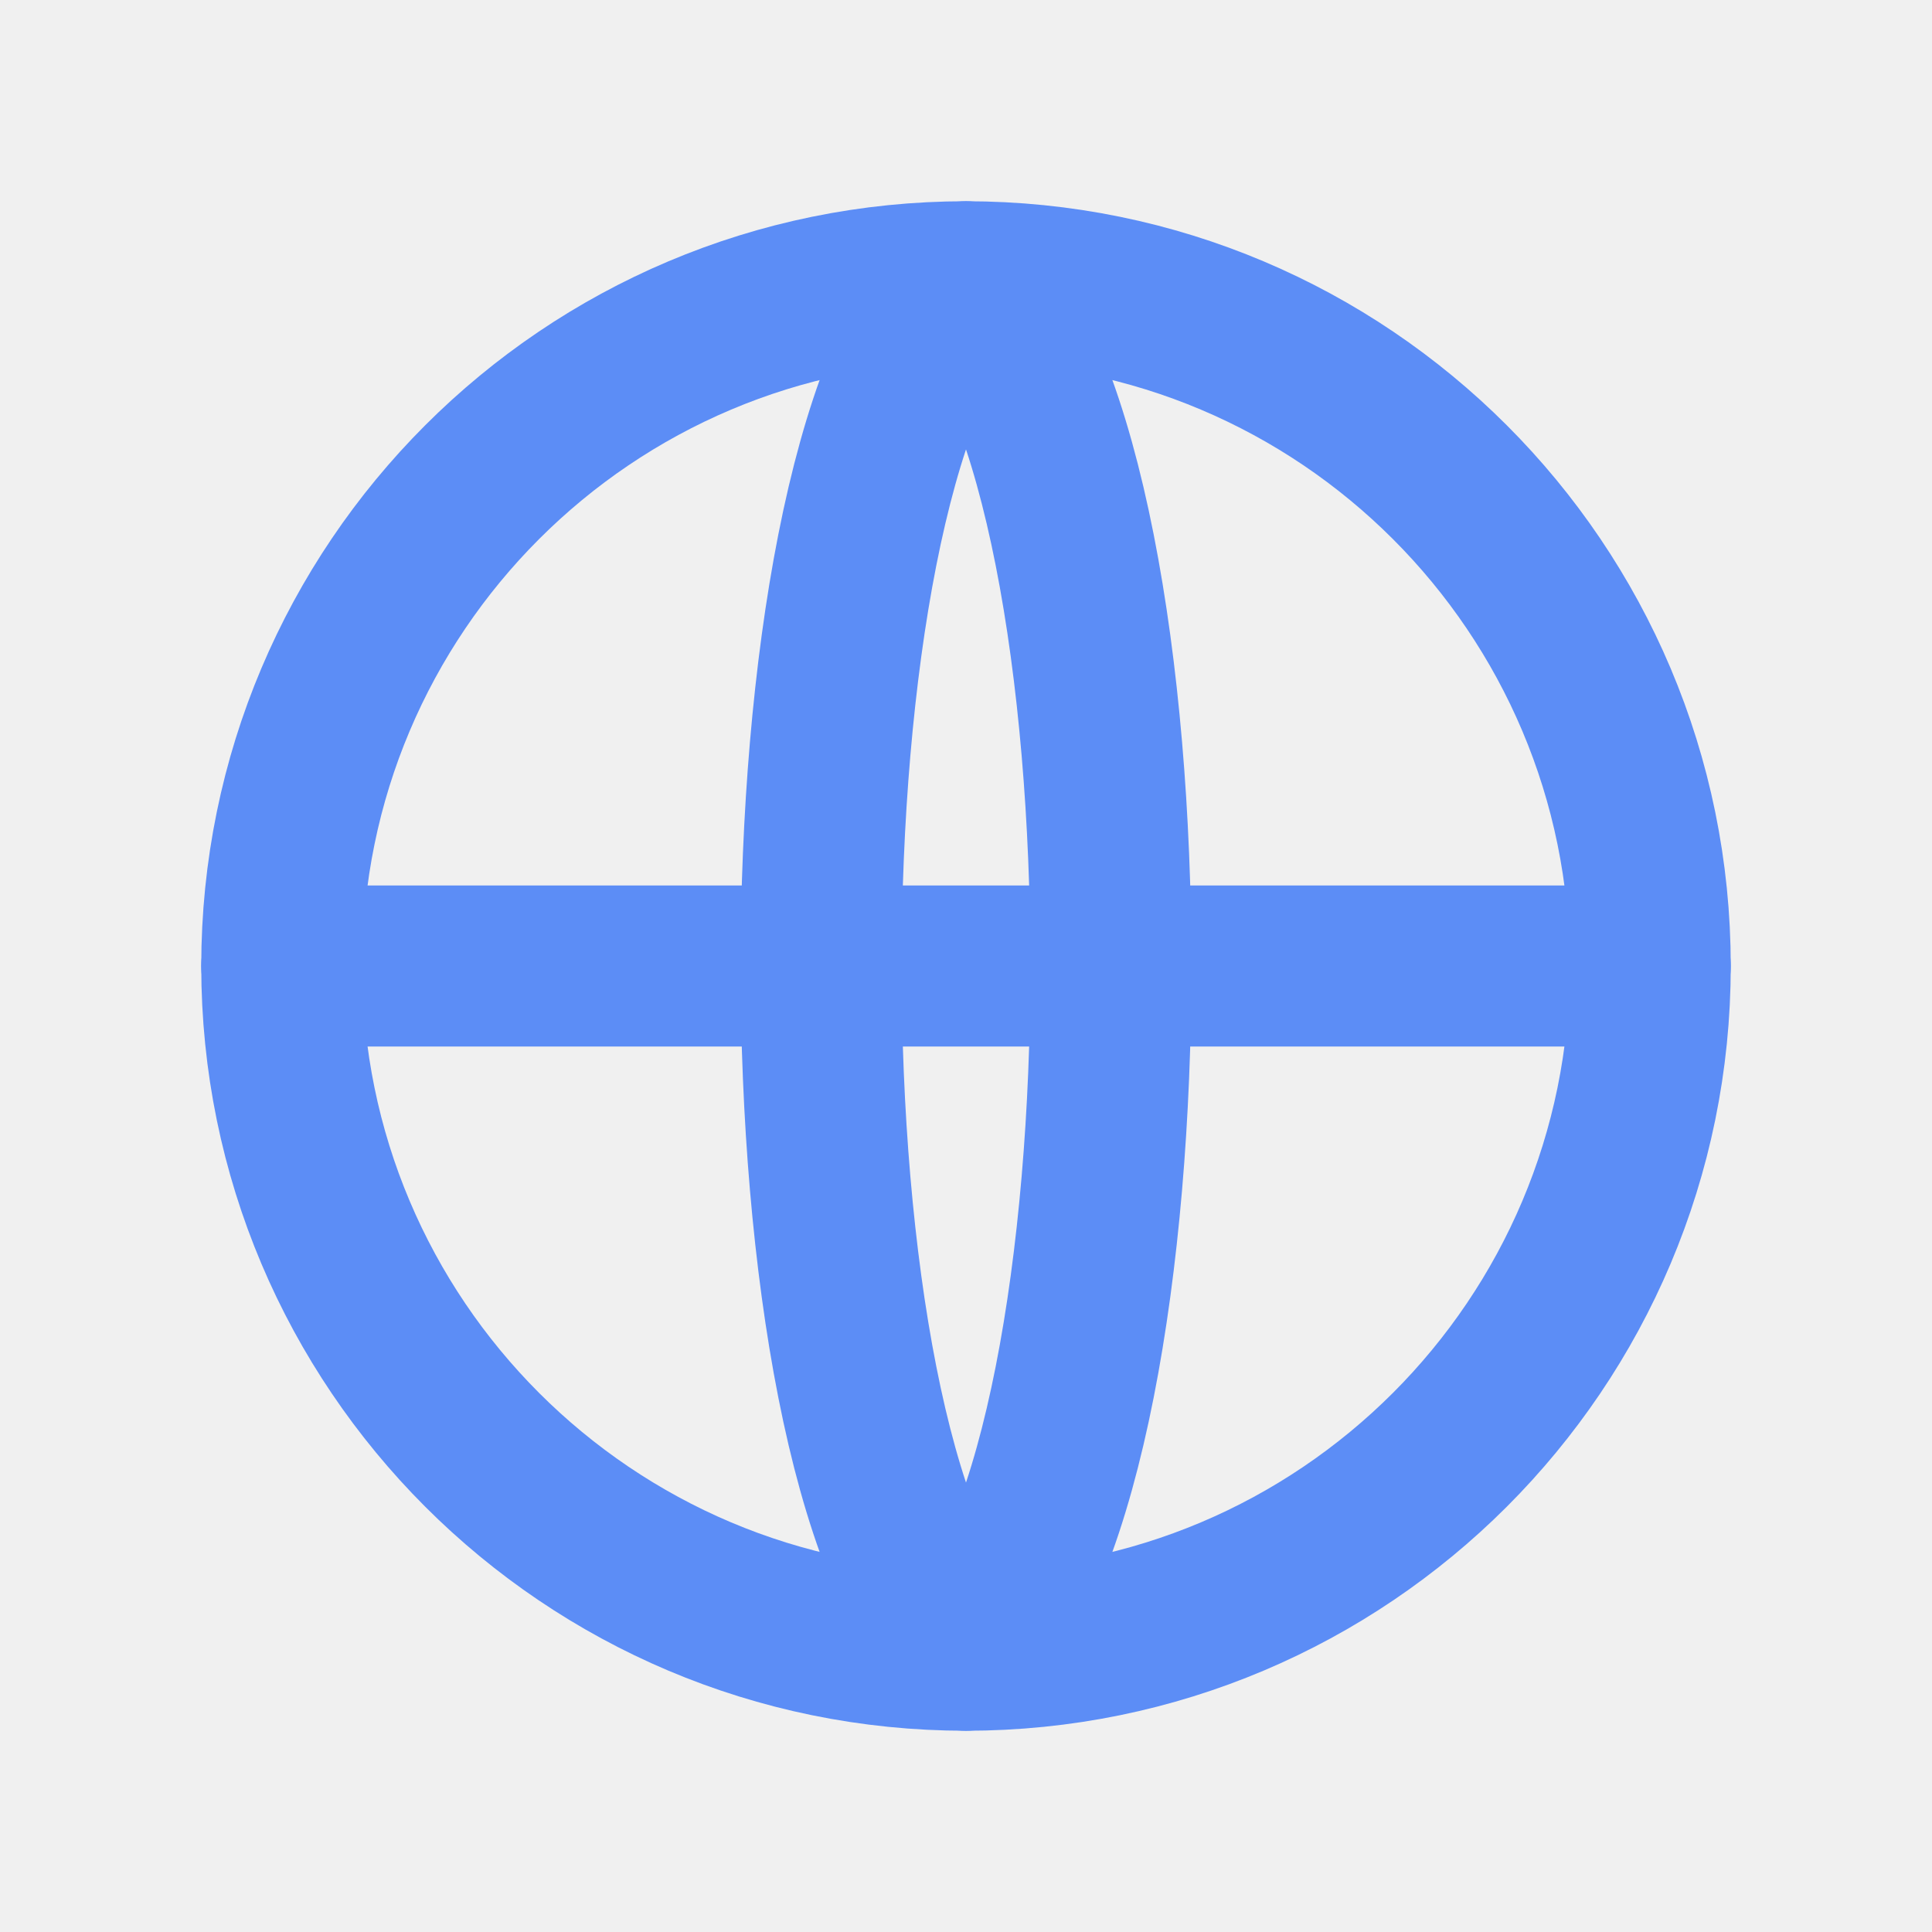
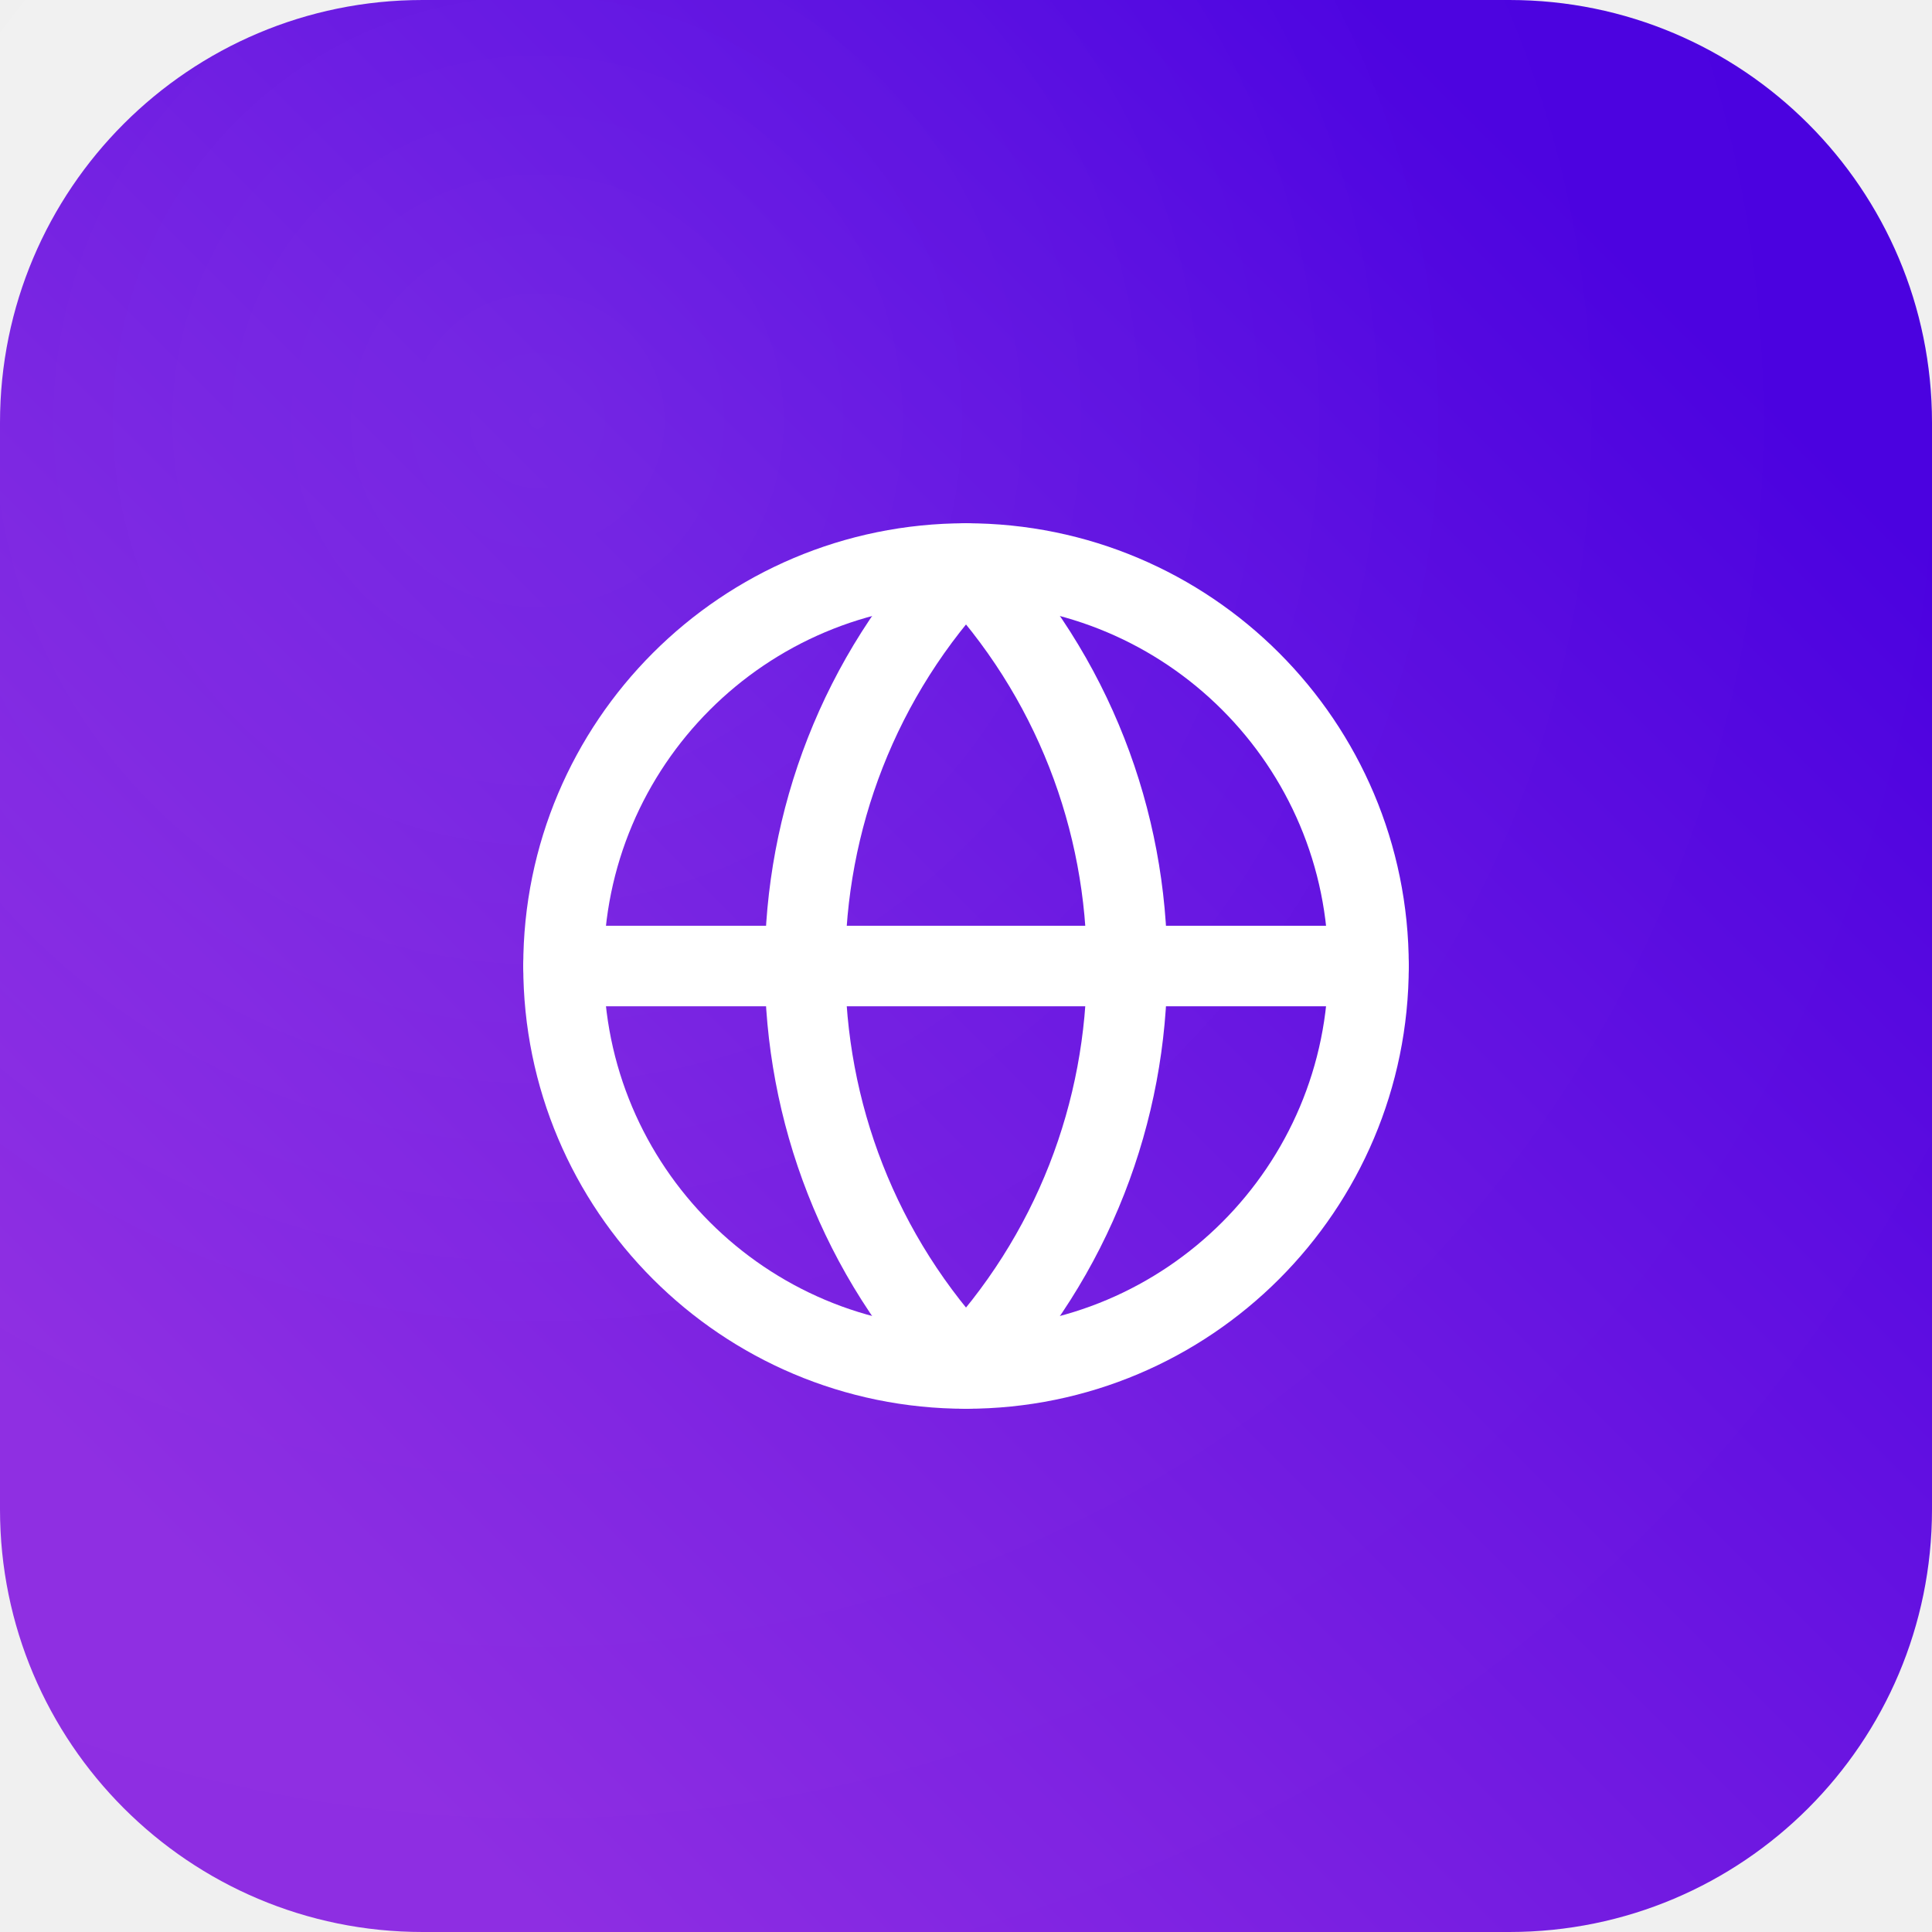
- <svg xmlns="http://www.w3.org/2000/svg" viewBox="0 0 24 24" fill="none" stroke="#5C8DF6" stroke-width="2" stroke-linecap="round" stroke-linejoin="round">
-   <circle cx="12" cy="12" r="8.5" />
-   <path d="M3.5 12h17" />
-   <path d="M12 3.5c2.4 2.4 2.4 14.6 0 17M12 3.5c-2.4 2.4-2.4 14.6 0 17" />
+ <svg xmlns="http://www.w3.org/2000/svg" width="512" height="512" viewBox="0 0 512 512">
+   <defs>
+     <linearGradient id="icon-studio-bg" x1="0.146" y1="0.854" x2="0.854" y2="0.146">
+       <stop offset="0" stop-color="#8E2DE2" />
+       <stop offset="1" stop-color="#4A00E0" />
+     </linearGradient>
+     <radialGradient id="icon-studio-glare" cx="0.28" cy="0.22" r="0.85">
+       <stop offset="0" stop-color="#FFFFFF" stop-opacity="0.077" />
+       <stop offset="0.55" stop-color="#FFFFFF" stop-opacity="0.017" />
+       <stop offset="1" stop-color="#FFFFFF" stop-opacity="0" />
+     </radialGradient>
+   </defs>
+   <rect width="512" height="512" rx="112" ry="112" fill="url(#icon-studio-bg)" />
+   <g transform="translate(128 128) scale(10.667)" fill="none" stroke="#FFFFFF" stroke-width="2" stroke-linecap="round" stroke-linejoin="round">
+     <circle cx="12" cy="12" r="10" />
+     <path d="M12 2a14.5 14.5 0 0 0 0 20 14.5 14.5 0 0 0 0-20" />
+     <path d="M2 12h20" />
+   </g>
+   <rect width="512" height="512" fill="url(#icon-studio-glare)" />
</svg>
